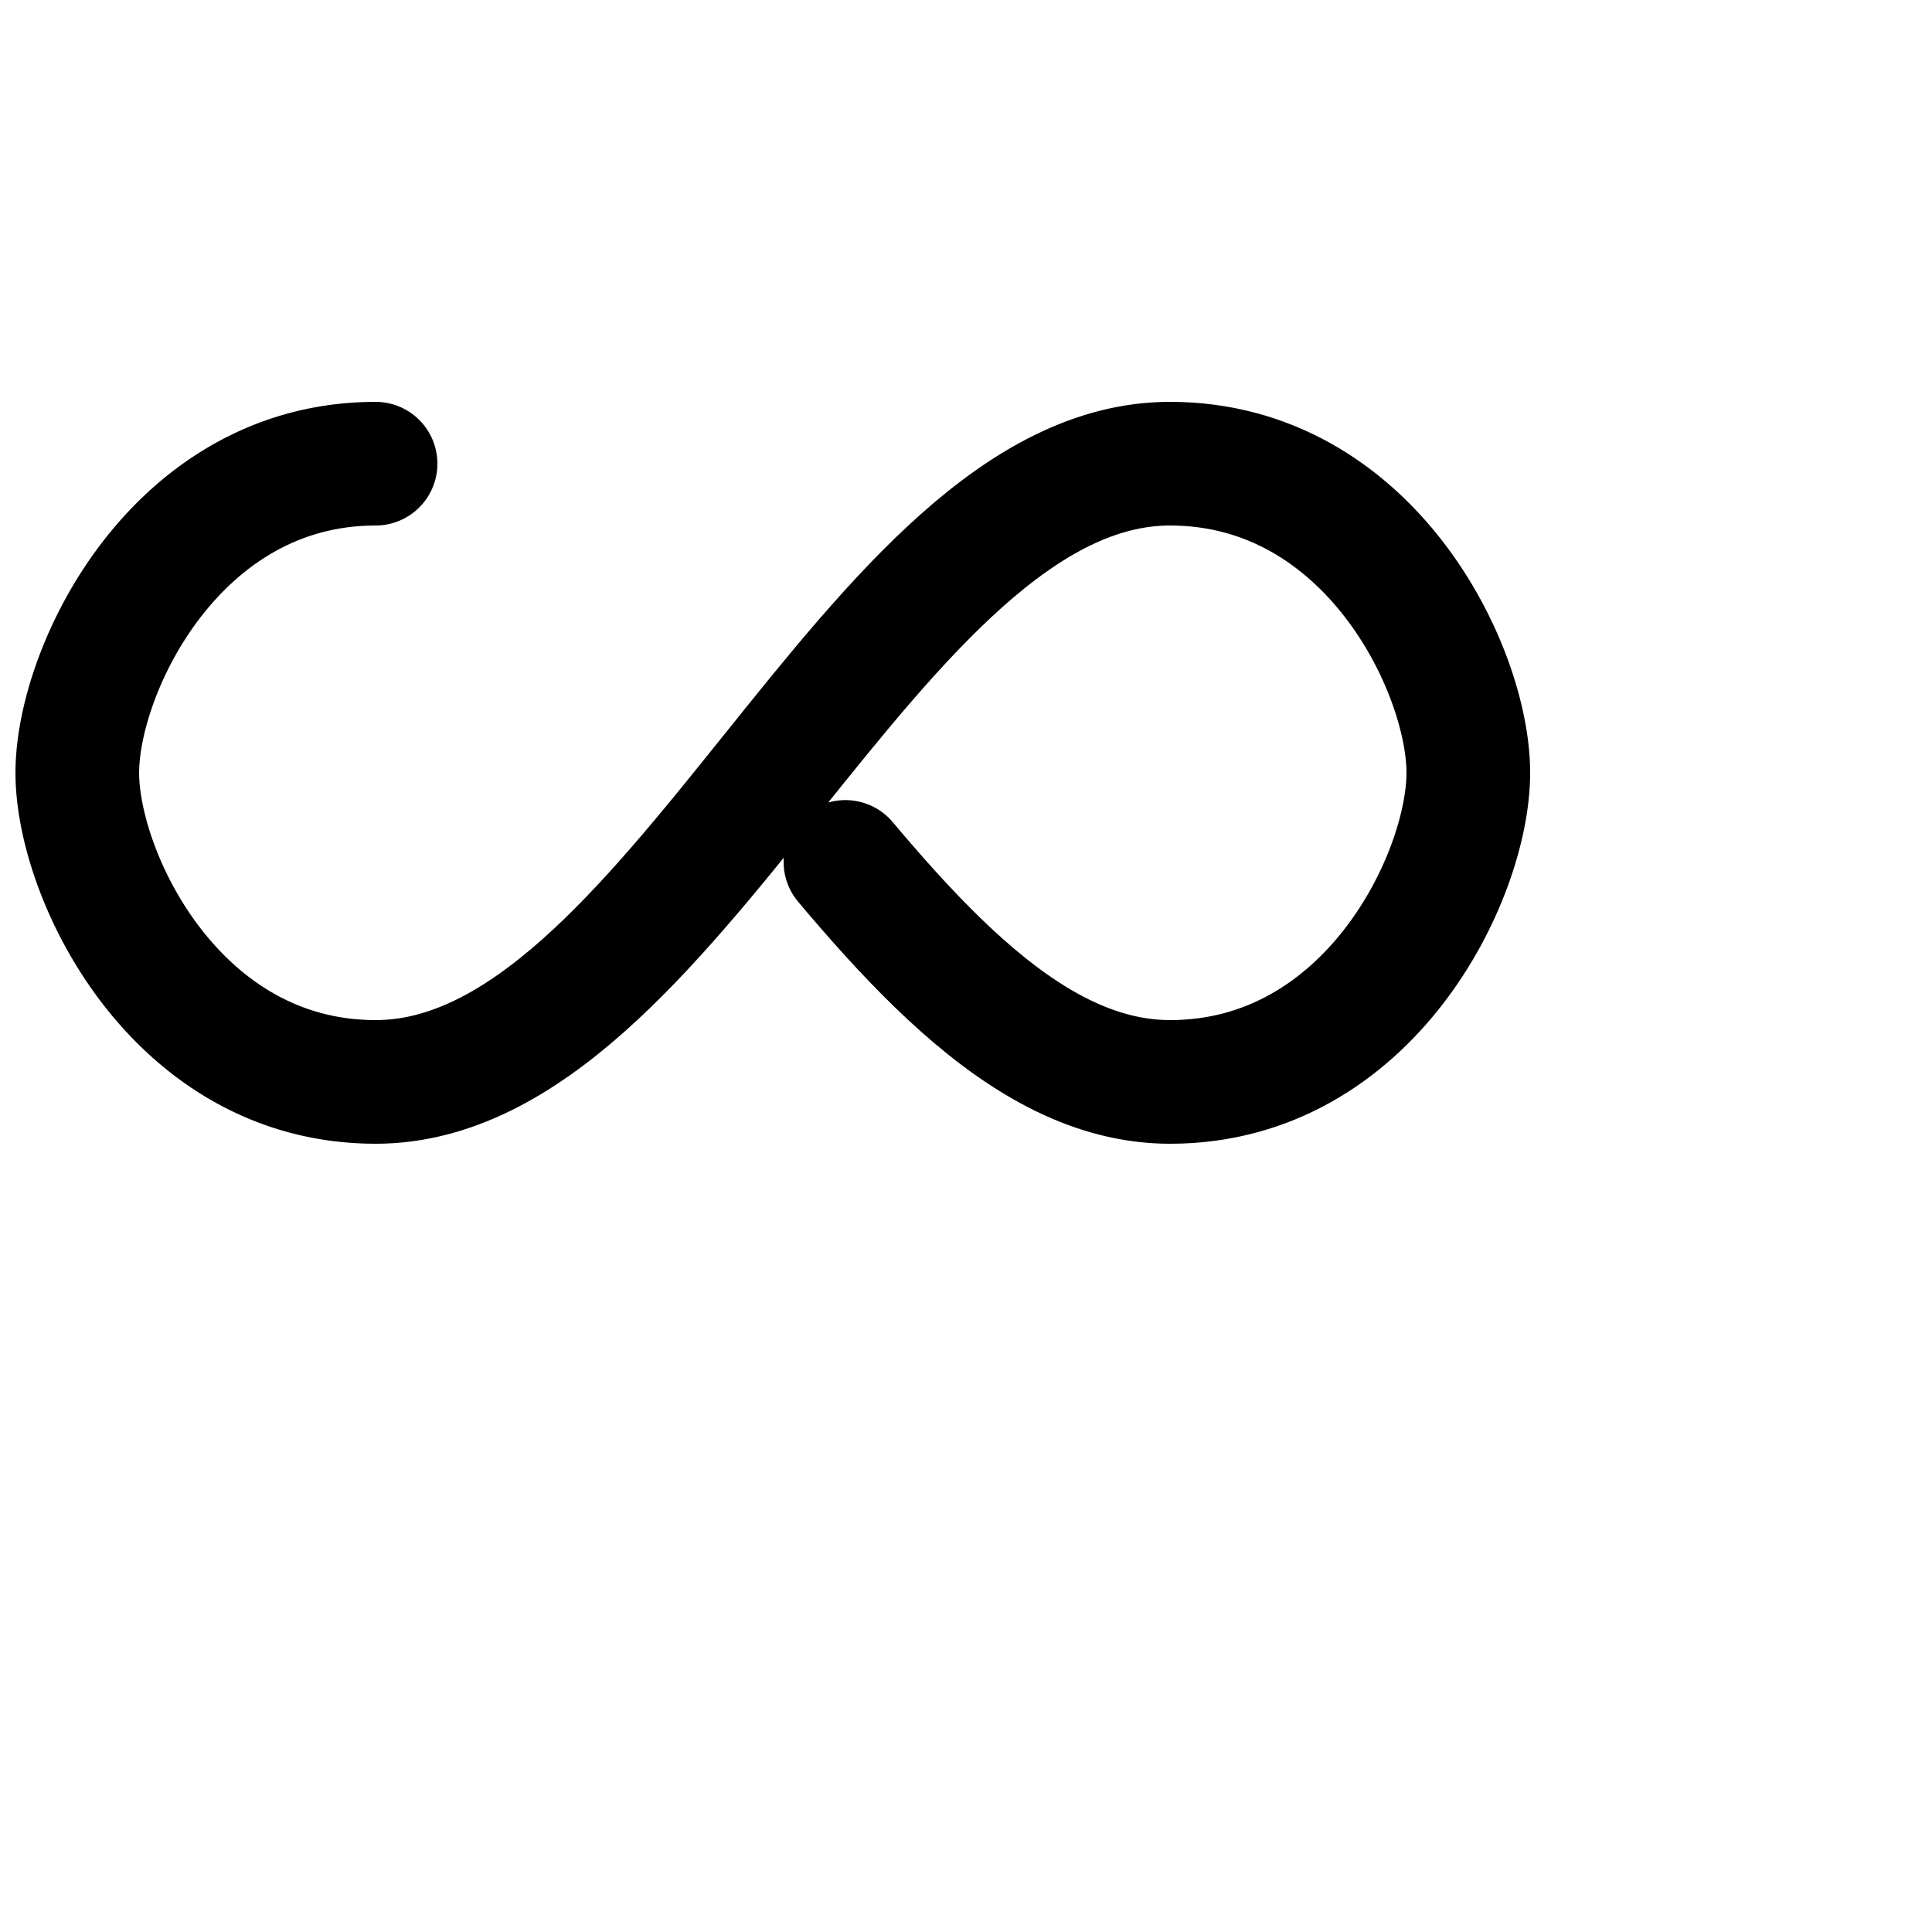
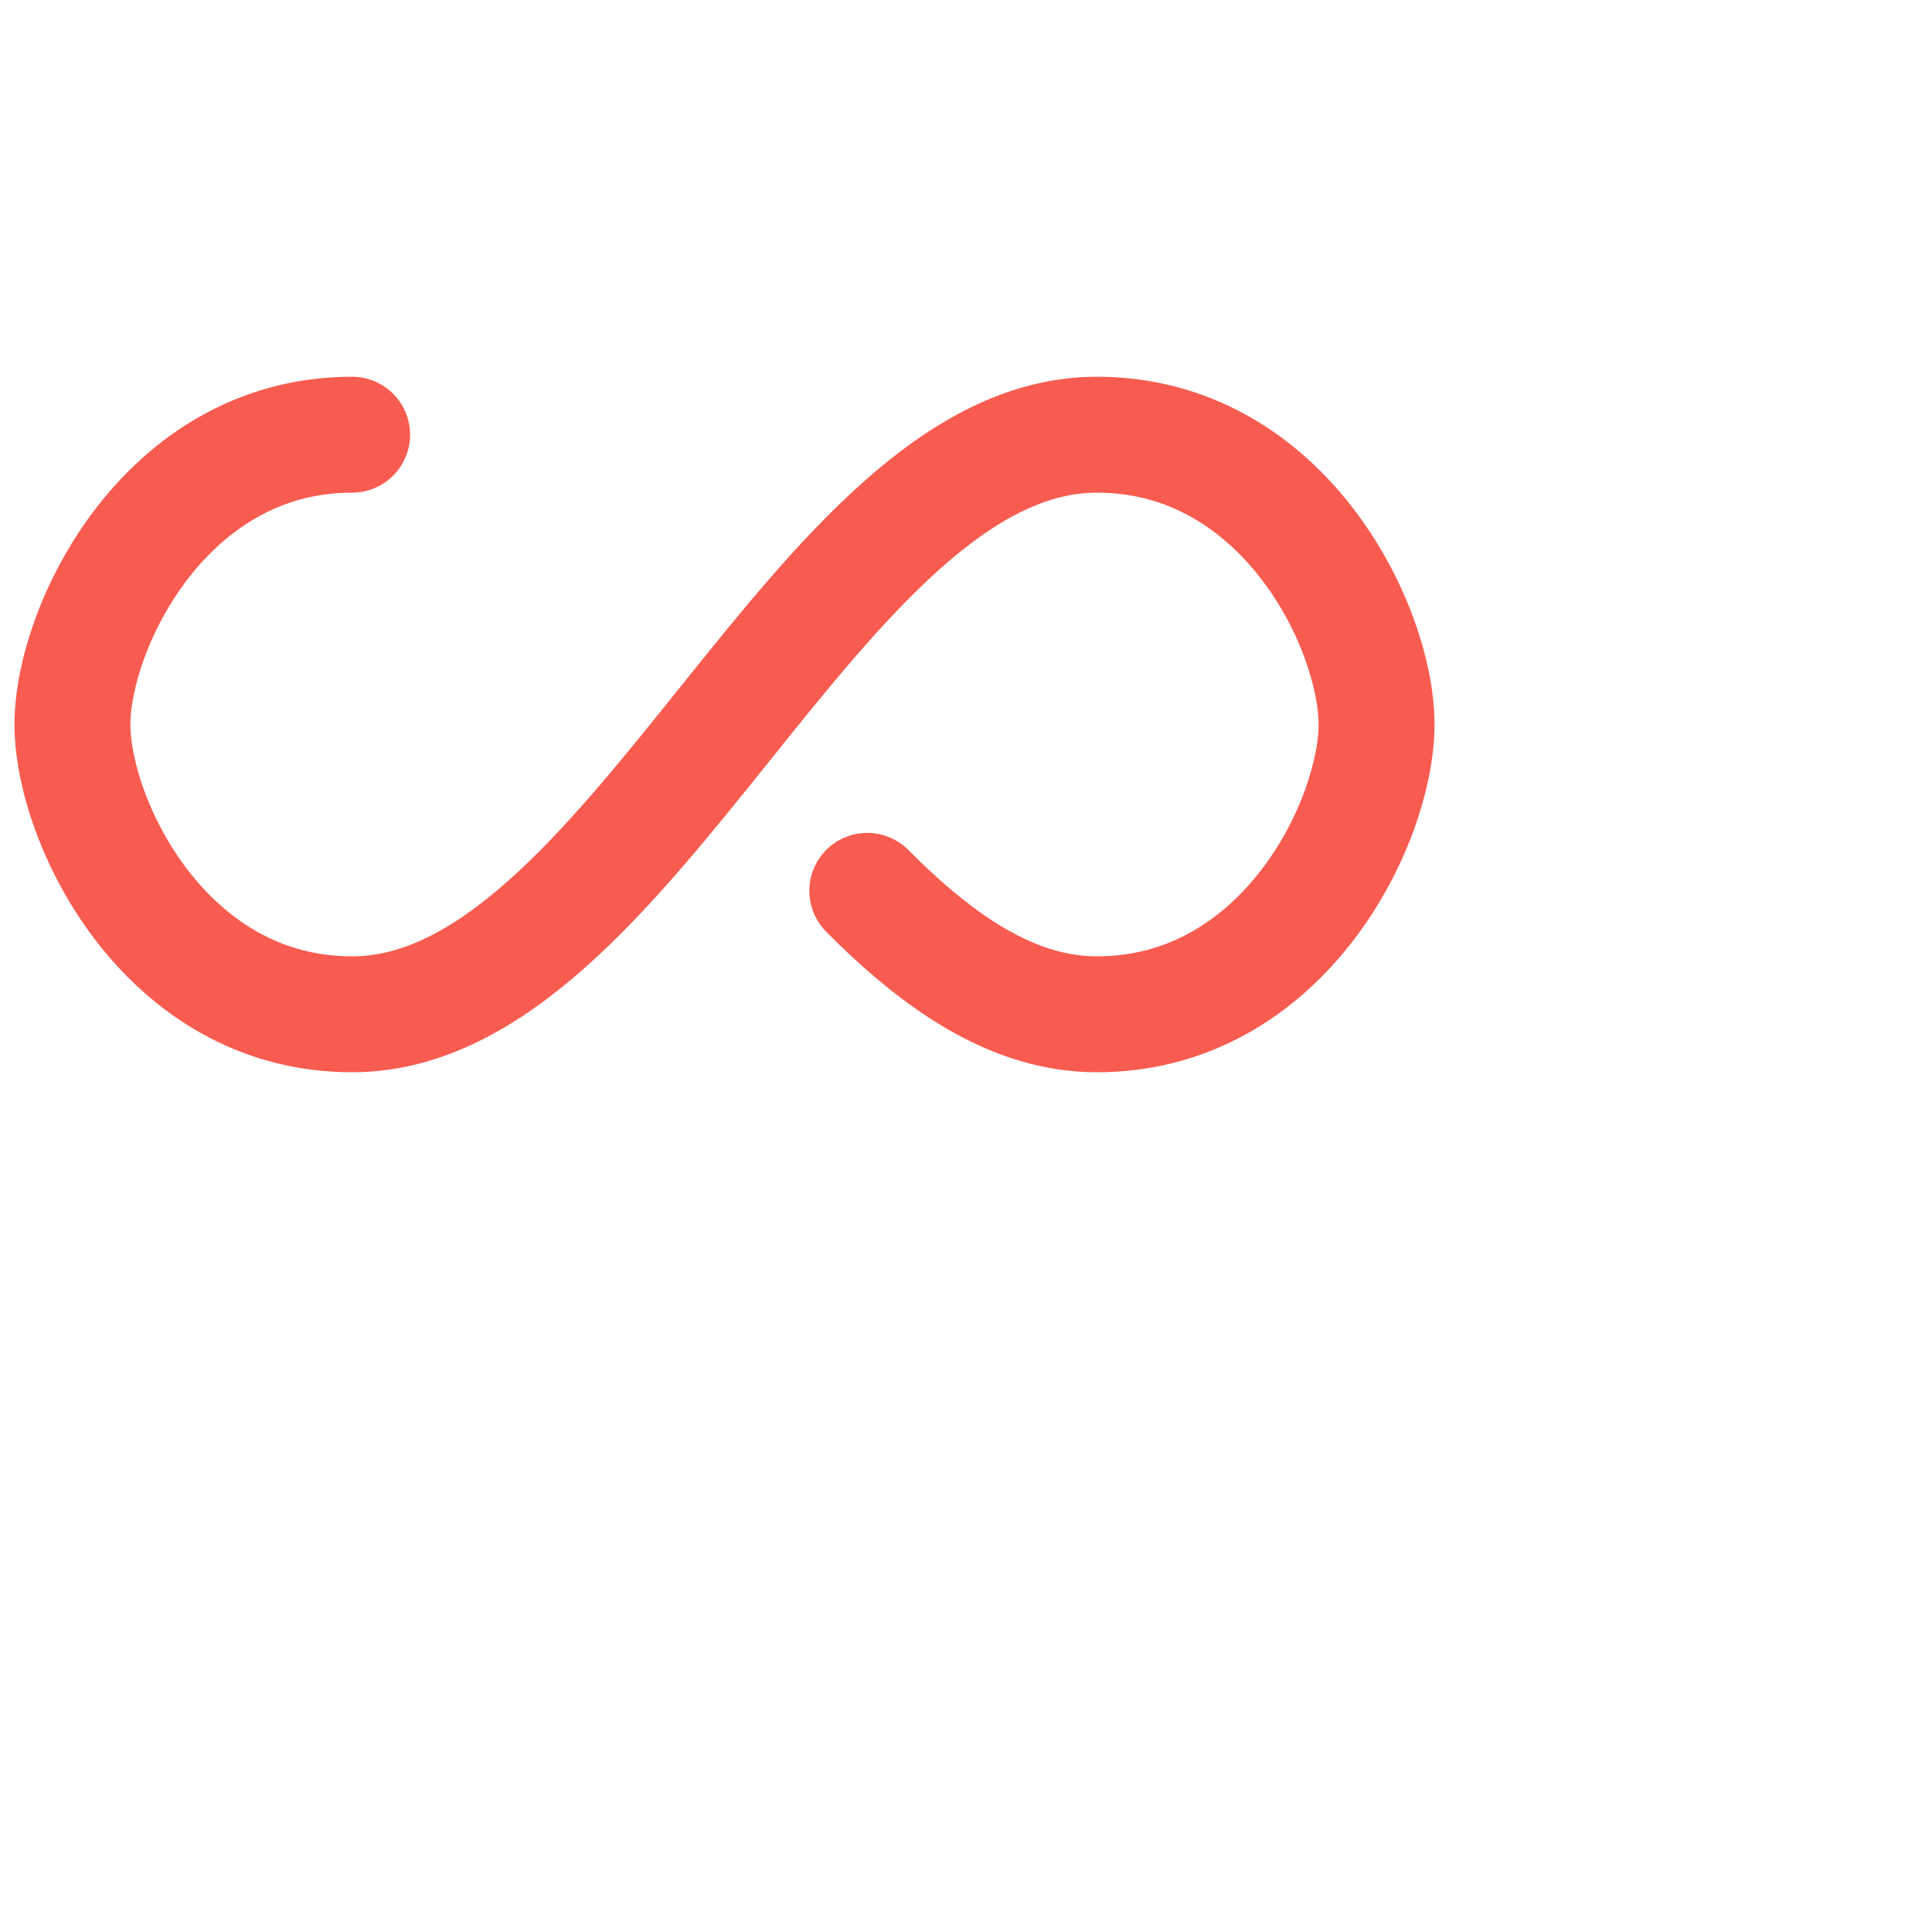
- <svg xmlns="http://www.w3.org/2000/svg" style="margin: auto; background: rgb(255, 255, 255); display: block; shape-rendering: auto;" width="200px" height="200px" viewBox="0 0 100 100" preserveAspectRatio="xMidYMid">
-   <path fill="none" stroke="#000000" stroke-width="8" stroke-dasharray="215.535 41.054" d="M24.3 30C11.4 30 5 43.3 5 50s6.4 20 19.3 20c19.3 0 32.1-40 51.4-40 C88.6 30 95 43.3 95 50s-6.4 20-19.3 20C56.4 70 43.6 30 24.3 30z" stroke-linecap="round" style="transform:scale(0.8);transform-origin:50px 50px">
+ <svg xmlns="http://www.w3.org/2000/svg" style="margin: auto; background: rgb(255, 255, 255); display: block; shape-rendering: auto;" width="100px" height="100px" viewBox="0 0 100 100" preserveAspectRatio="xMidYMid">
+   <path fill="none" stroke="#f85c50" stroke-width="8" stroke-dasharray="207.837 48.752" d="M24.3 30C11.4 30 5 43.3 5 50s6.4 20 19.3 20c19.3 0 32.1-40 51.4-40 C88.6 30 95 43.3 95 50s-6.4 20-19.3 20C56.4 70 43.6 30 24.3 30z" stroke-linecap="round" style="transform:scale(0.75);transform-origin:50px 50px">
    <animate attributeName="stroke-dashoffset" repeatCount="indefinite" dur="1s" keyTimes="0;1" values="0;256.589" />
  </path>
</svg>
